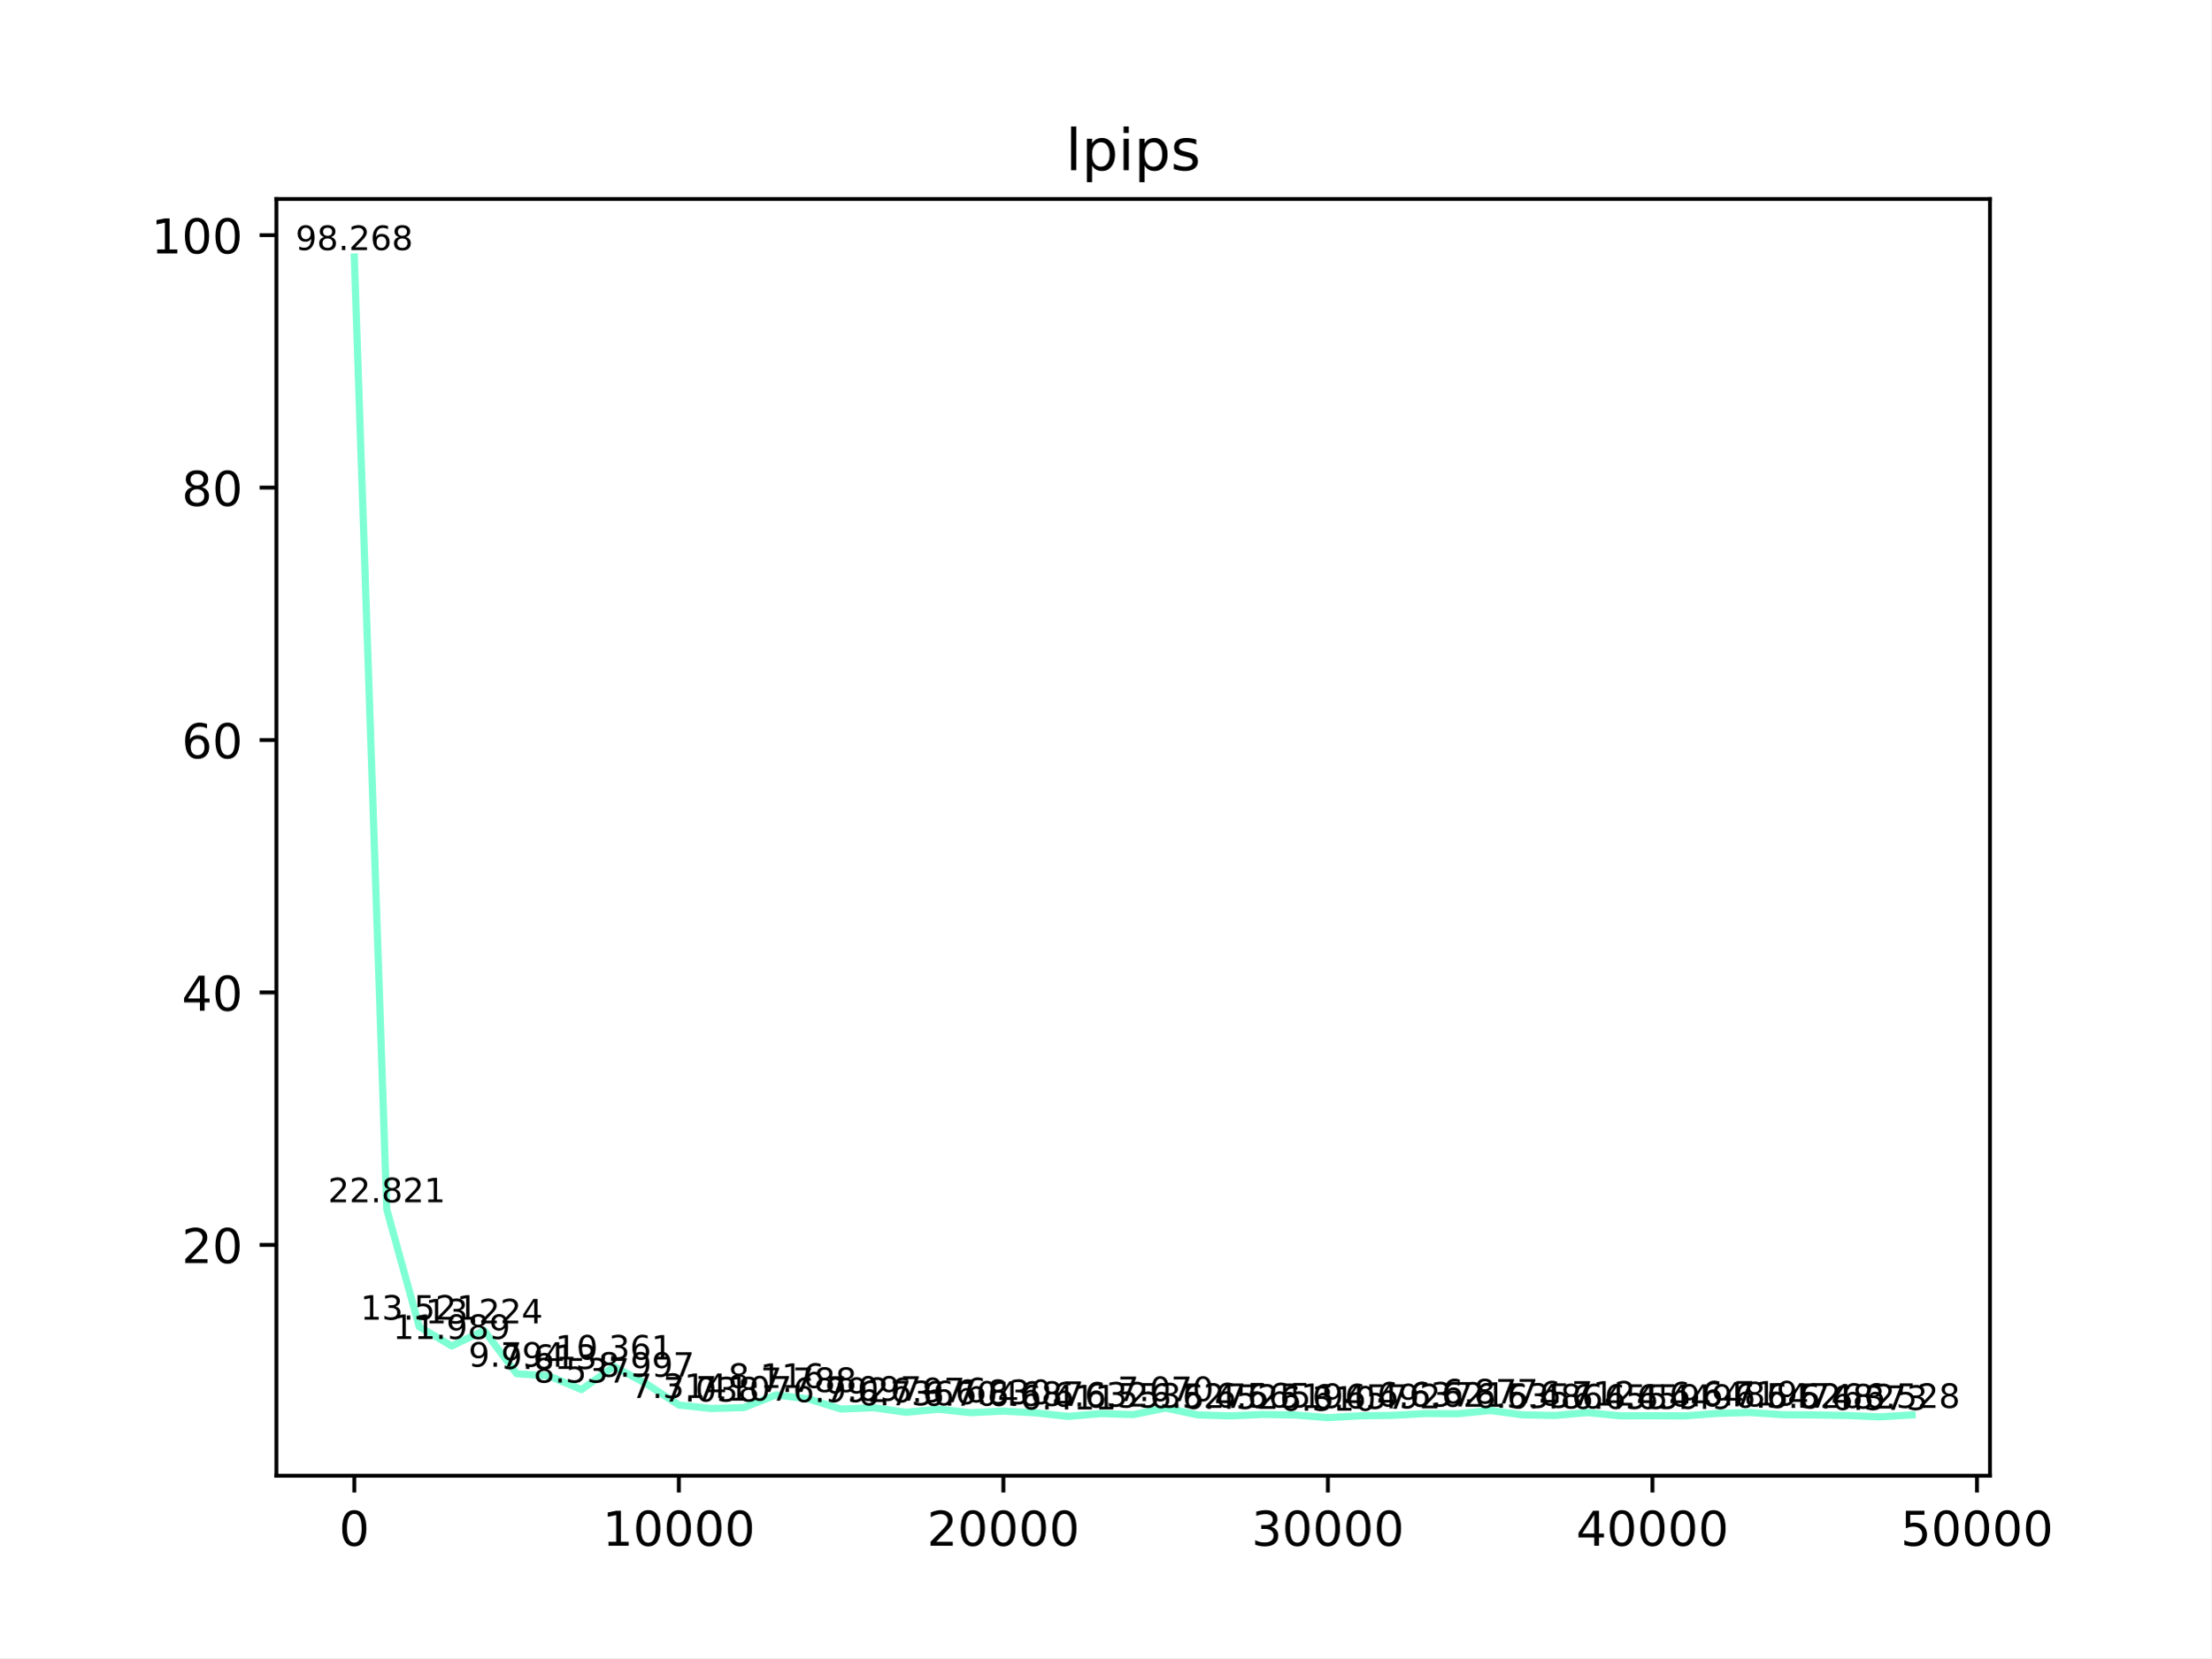
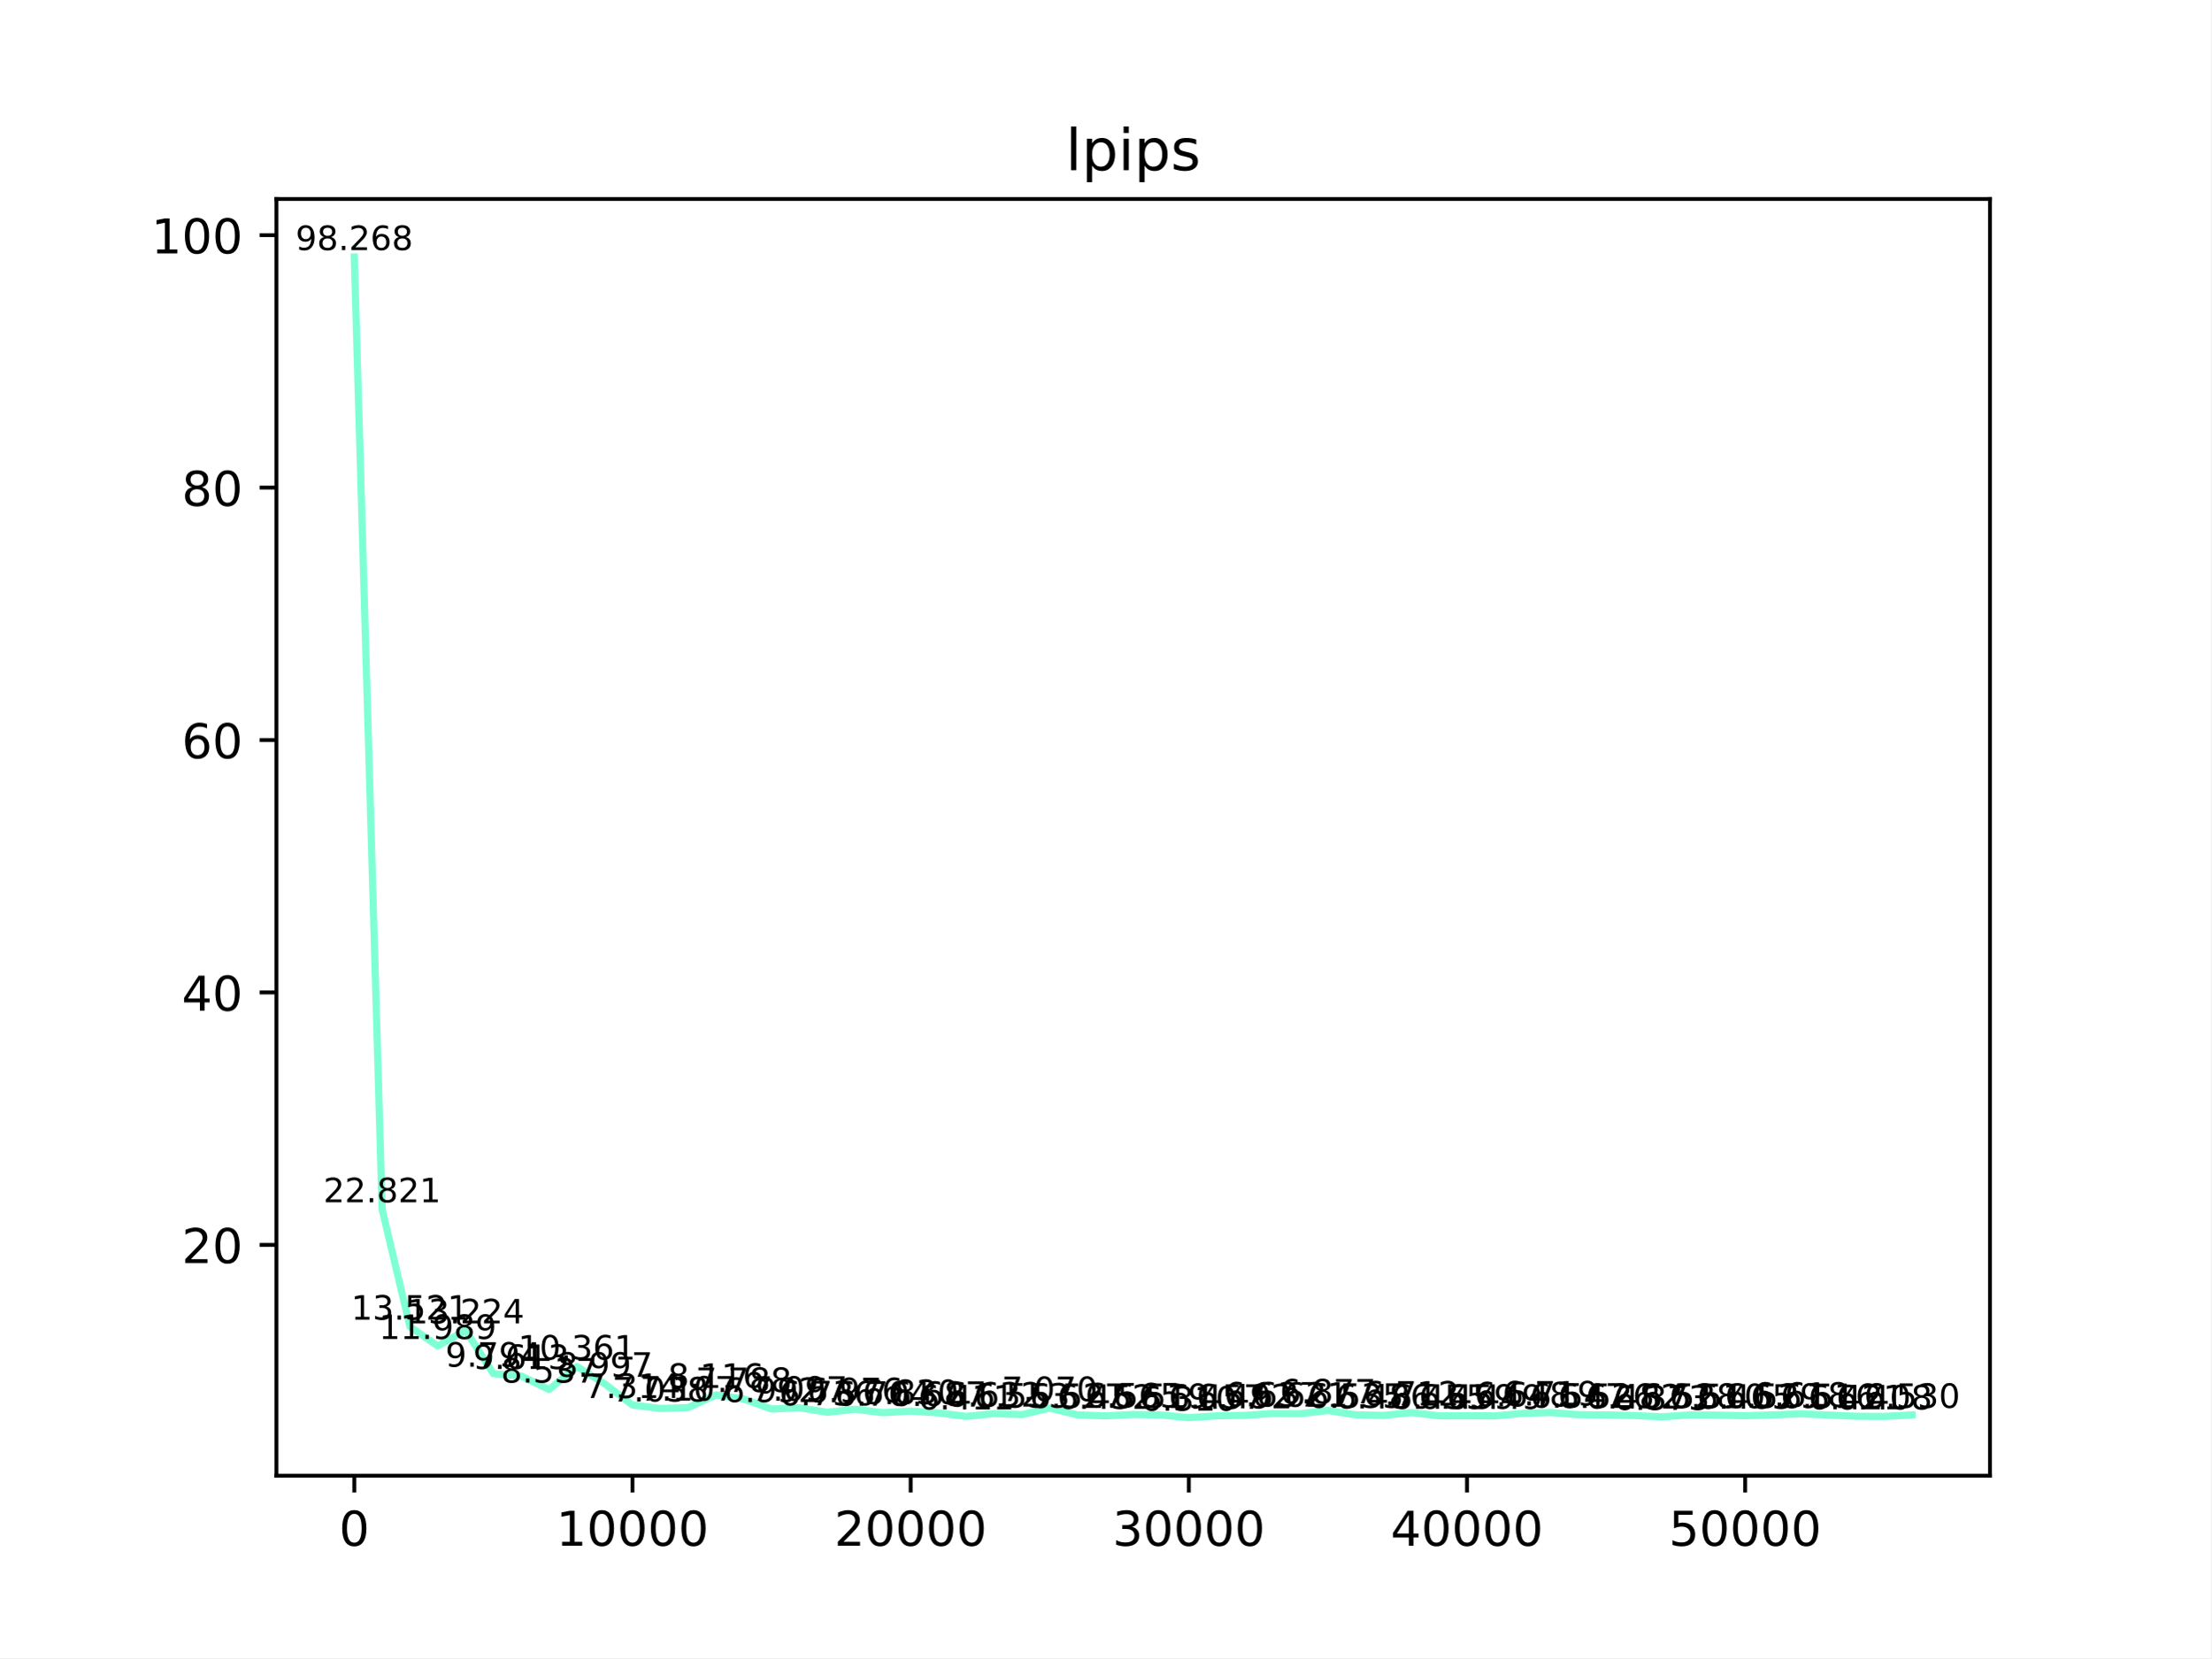
<svg xmlns="http://www.w3.org/2000/svg" xmlns:xlink="http://www.w3.org/1999/xlink" width="460.8pt" height="345.6pt" viewBox="0 0 460.8 345.6" version="1.1">
  <defs>
    <style type="text/css">*{stroke-linejoin: round; stroke-linecap: butt}</style>
  </defs>
  <g id="figure_1">
    <g id="patch_1">
      <path d="M 0 345.6  L 460.8 345.6  L 460.8 0  L 0 0  z " style="fill: #ffffff" />
    </g>
    <g id="axes_1">
      <g id="patch_2">
        <path d="M 57.6 307.584  L 414.72 307.584  L 414.72 41.472  L 57.6 41.472  z " style="fill: #ffffff" />
      </g>
      <g id="matplotlib.axis_1">
        <g id="xtick_1">
          <g id="line2d_1">
            <defs>
-               <path id="m96ca1eeae6" d="M 0 0  L 0 3.5  " style="stroke: #000000; stroke-width: 0.8" />
+               <path id="m2aab8fbcd6" d="M 0 0  L 0 3.5  " style="stroke: #000000; stroke-width: 0.8" />
            </defs>
            <g>
-               <use xlink:href="#m96ca1eeae6" x="73.833" y="307.584" style="stroke: #000000; stroke-width: 0.8" />
+               <use xlink:href="#m2aab8fbcd6" x="73.833" y="307.584" style="stroke: #000000; stroke-width: 0.8" />
            </g>
          </g>
          <g id="text_1">
            <g transform="translate(70.65148 322.1824)scale(0.1 -0.1)">
              <defs>
                <path id="DejaVuSans-30" d="M 2034 4250  Q 1547 4250 1301 3770  Q 1056 3291 1056 2328  Q 1056 1369 1301 889  Q 1547 409 2034 409  Q 2525 409 2770 889  Q 3016 1369 3016 2328  Q 3016 3291 2770 3770  Q 2525 4250 2034 4250  z M 2034 4750  Q 2819 4750 3233 4129  Q 3647 3509 3647 2328  Q 3647 1150 3233 529  Q 2819 -91 2034 -91  Q 1250 -91 836 529  Q 422 1150 422 2328  Q 422 3509 836 4129  Q 1250 4750 2034 4750  z " transform="scale(0.015625)" />
              </defs>
              <use xlink:href="#DejaVuSans-30" />
            </g>
          </g>
        </g>
        <g id="xtick_2">
          <g id="line2d_2">
            <g>
-               <use xlink:href="#m96ca1eeae6" x="141.469" y="307.584" style="stroke: #000000; stroke-width: 0.8" />
+               <use xlink:href="#m2aab8fbcd6" x="131.807" y="307.584" style="stroke: #000000; stroke-width: 0.8" />
            </g>
          </g>
          <g id="text_2">
-             <g transform="translate(125.5628 322.1824)scale(0.1 -0.1)">
+             <g transform="translate(115.9005 322.1824)scale(0.1 -0.1)">
              <defs>
                <path id="DejaVuSans-31" d="M 794 531  L 1825 531  L 1825 4091  L 703 3866  L 703 4441  L 1819 4666  L 2450 4666  L 2450 531  L 3481 531  L 3481 0  L 794 0  L 794 531  z " transform="scale(0.015625)" />
              </defs>
              <use xlink:href="#DejaVuSans-31" />
              <use xlink:href="#DejaVuSans-30" x="63.623" />
              <use xlink:href="#DejaVuSans-30" x="127.246" />
              <use xlink:href="#DejaVuSans-30" x="190.869" />
              <use xlink:href="#DejaVuSans-30" x="254.492" />
            </g>
          </g>
        </g>
        <g id="xtick_3">
          <g id="line2d_3">
            <g>
-               <use xlink:href="#m96ca1eeae6" x="209.105" y="307.584" style="stroke: #000000; stroke-width: 0.8" />
+               <use xlink:href="#m2aab8fbcd6" x="189.781" y="307.584" style="stroke: #000000; stroke-width: 0.8" />
            </g>
          </g>
          <g id="text_3">
-             <g transform="translate(193.1992 322.1824)scale(0.1 -0.1)">
+             <g transform="translate(173.8745 322.1824)scale(0.1 -0.1)">
              <defs>
                <path id="DejaVuSans-32" d="M 1228 531  L 3431 531  L 3431 0  L 469 0  L 469 531  Q 828 903 1448 1529  Q 2069 2156 2228 2338  Q 2531 2678 2651 2914  Q 2772 3150 2772 3378  Q 2772 3750 2511 3984  Q 2250 4219 1831 4219  Q 1534 4219 1204 4116  Q 875 4013 500 3803  L 500 4441  Q 881 4594 1212 4672  Q 1544 4750 1819 4750  Q 2544 4750 2975 4387  Q 3406 4025 3406 3419  Q 3406 3131 3298 2873  Q 3191 2616 2906 2266  Q 2828 2175 2409 1742  Q 1991 1309 1228 531  z " transform="scale(0.015625)" />
              </defs>
              <use xlink:href="#DejaVuSans-32" />
              <use xlink:href="#DejaVuSans-30" x="63.623" />
              <use xlink:href="#DejaVuSans-30" x="127.246" />
              <use xlink:href="#DejaVuSans-30" x="190.869" />
              <use xlink:href="#DejaVuSans-30" x="254.492" />
            </g>
          </g>
        </g>
        <g id="xtick_4">
          <g id="line2d_4">
            <g>
-               <use xlink:href="#m96ca1eeae6" x="276.742" y="307.584" style="stroke: #000000; stroke-width: 0.8" />
+               <use xlink:href="#m2aab8fbcd6" x="247.755" y="307.584" style="stroke: #000000; stroke-width: 0.8" />
            </g>
          </g>
          <g id="text_4">
-             <g transform="translate(260.8356 322.1824)scale(0.1 -0.1)">
+             <g transform="translate(231.8486 322.1824)scale(0.1 -0.1)">
              <defs>
                <path id="DejaVuSans-33" d="M 2597 2516  Q 3050 2419 3304 2112  Q 3559 1806 3559 1356  Q 3559 666 3084 287  Q 2609 -91 1734 -91  Q 1441 -91 1130 -33  Q 819 25 488 141  L 488 750  Q 750 597 1062 519  Q 1375 441 1716 441  Q 2309 441 2620 675  Q 2931 909 2931 1356  Q 2931 1769 2642 2001  Q 2353 2234 1838 2234  L 1294 2234  L 1294 2753  L 1863 2753  Q 2328 2753 2575 2939  Q 2822 3125 2822 3475  Q 2822 3834 2567 4026  Q 2313 4219 1838 4219  Q 1578 4219 1281 4162  Q 984 4106 628 3988  L 628 4550  Q 988 4650 1302 4700  Q 1616 4750 1894 4750  Q 2613 4750 3031 4423  Q 3450 4097 3450 3541  Q 3450 3153 3228 2886  Q 3006 2619 2597 2516  z " transform="scale(0.015625)" />
              </defs>
              <use xlink:href="#DejaVuSans-33" />
              <use xlink:href="#DejaVuSans-30" x="63.623" />
              <use xlink:href="#DejaVuSans-30" x="127.246" />
              <use xlink:href="#DejaVuSans-30" x="190.869" />
              <use xlink:href="#DejaVuSans-30" x="254.492" />
            </g>
          </g>
        </g>
        <g id="xtick_5">
          <g id="line2d_5">
            <g>
-               <use xlink:href="#m96ca1eeae6" x="344.378" y="307.584" style="stroke: #000000; stroke-width: 0.8" />
+               <use xlink:href="#m2aab8fbcd6" x="305.729" y="307.584" style="stroke: #000000; stroke-width: 0.8" />
            </g>
          </g>
          <g id="text_5">
-             <g transform="translate(328.4719 322.1824)scale(0.1 -0.1)">
+             <g transform="translate(289.8226 322.1824)scale(0.1 -0.1)">
              <defs>
                <path id="DejaVuSans-34" d="M 2419 4116  L 825 1625  L 2419 1625  L 2419 4116  z M 2253 4666  L 3047 4666  L 3047 1625  L 3713 1625  L 3713 1100  L 3047 1100  L 3047 0  L 2419 0  L 2419 1100  L 313 1100  L 313 1709  L 2253 4666  z " transform="scale(0.015625)" />
              </defs>
              <use xlink:href="#DejaVuSans-34" />
              <use xlink:href="#DejaVuSans-30" x="63.623" />
              <use xlink:href="#DejaVuSans-30" x="127.246" />
              <use xlink:href="#DejaVuSans-30" x="190.869" />
              <use xlink:href="#DejaVuSans-30" x="254.492" />
            </g>
          </g>
        </g>
        <g id="xtick_6">
          <g id="line2d_6">
            <g>
-               <use xlink:href="#m96ca1eeae6" x="412.015" y="307.584" style="stroke: #000000; stroke-width: 0.8" />
+               <use xlink:href="#m2aab8fbcd6" x="363.703" y="307.584" style="stroke: #000000; stroke-width: 0.8" />
            </g>
          </g>
          <g id="text_6">
-             <g transform="translate(396.1083 322.1824)scale(0.1 -0.1)">
+             <g transform="translate(347.7966 322.1824)scale(0.1 -0.1)">
              <defs>
                <path id="DejaVuSans-35" d="M 691 4666  L 3169 4666  L 3169 4134  L 1269 4134  L 1269 2991  Q 1406 3038 1543 3061  Q 1681 3084 1819 3084  Q 2600 3084 3056 2656  Q 3513 2228 3513 1497  Q 3513 744 3044 326  Q 2575 -91 1722 -91  Q 1428 -91 1123 -41  Q 819 9 494 109  L 494 744  Q 775 591 1075 516  Q 1375 441 1709 441  Q 2250 441 2565 725  Q 2881 1009 2881 1497  Q 2881 1984 2565 2268  Q 2250 2553 1709 2553  Q 1456 2553 1204 2497  Q 953 2441 691 2322  L 691 4666  z " transform="scale(0.015625)" />
              </defs>
              <use xlink:href="#DejaVuSans-35" />
              <use xlink:href="#DejaVuSans-30" x="63.623" />
              <use xlink:href="#DejaVuSans-30" x="127.246" />
              <use xlink:href="#DejaVuSans-30" x="190.869" />
              <use xlink:href="#DejaVuSans-30" x="254.492" />
            </g>
          </g>
        </g>
      </g>
      <g id="matplotlib.axis_2">
        <g id="ytick_1">
          <g id="line2d_7">
            <defs>
-               <path id="m851228eb0c" d="M 0 0  L -3.5 0  " style="stroke: #000000; stroke-width: 0.8" />
+               <path id="mc68f5cae5c" d="M 0 0  L -3.5 0  " style="stroke: #000000; stroke-width: 0.8" />
            </defs>
            <g>
-               <use xlink:href="#m851228eb0c" x="57.6" y="259.473" style="stroke: #000000; stroke-width: 0.8" />
+               <use xlink:href="#mc68f5cae5c" x="57.6" y="259.473" style="stroke: #000000; stroke-width: 0.8" />
            </g>
          </g>
          <g id="text_7">
            <g transform="translate(37.875 263.272)scale(0.1 -0.1)">
              <use xlink:href="#DejaVuSans-32" />
              <use xlink:href="#DejaVuSans-30" x="63.623" />
            </g>
          </g>
        </g>
        <g id="ytick_2">
          <g id="line2d_8">
            <g>
-               <use xlink:href="#m851228eb0c" x="57.6" y="206.857" style="stroke: #000000; stroke-width: 0.8" />
+               <use xlink:href="#mc68f5cae5c" x="57.6" y="206.857" style="stroke: #000000; stroke-width: 0.8" />
            </g>
          </g>
          <g id="text_8">
            <g transform="translate(37.875 210.6567)scale(0.1 -0.1)">
              <use xlink:href="#DejaVuSans-34" />
              <use xlink:href="#DejaVuSans-30" x="63.623" />
            </g>
          </g>
        </g>
        <g id="ytick_3">
          <g id="line2d_9">
            <g>
-               <use xlink:href="#m851228eb0c" x="57.6" y="154.242" style="stroke: #000000; stroke-width: 0.8" />
+               <use xlink:href="#mc68f5cae5c" x="57.6" y="154.242" style="stroke: #000000; stroke-width: 0.8" />
            </g>
          </g>
          <g id="text_9">
            <g transform="translate(37.875 158.0414)scale(0.1 -0.1)">
              <defs>
                <path id="DejaVuSans-36" d="M 2113 2584  Q 1688 2584 1439 2293  Q 1191 2003 1191 1497  Q 1191 994 1439 701  Q 1688 409 2113 409  Q 2538 409 2786 701  Q 3034 994 3034 1497  Q 3034 2003 2786 2293  Q 2538 2584 2113 2584  z M 3366 4563  L 3366 3988  Q 3128 4100 2886 4159  Q 2644 4219 2406 4219  Q 1781 4219 1451 3797  Q 1122 3375 1075 2522  Q 1259 2794 1537 2939  Q 1816 3084 2150 3084  Q 2853 3084 3261 2657  Q 3669 2231 3669 1497  Q 3669 778 3244 343  Q 2819 -91 2113 -91  Q 1303 -91 875 529  Q 447 1150 447 2328  Q 447 3434 972 4092  Q 1497 4750 2381 4750  Q 2619 4750 2861 4703  Q 3103 4656 3366 4563  z " transform="scale(0.015625)" />
              </defs>
              <use xlink:href="#DejaVuSans-36" />
              <use xlink:href="#DejaVuSans-30" x="63.623" />
            </g>
          </g>
        </g>
        <g id="ytick_4">
          <g id="line2d_10">
            <g>
-               <use xlink:href="#m851228eb0c" x="57.6" y="101.627" style="stroke: #000000; stroke-width: 0.8" />
+               <use xlink:href="#mc68f5cae5c" x="57.6" y="101.627" style="stroke: #000000; stroke-width: 0.8" />
            </g>
          </g>
          <g id="text_10">
            <g transform="translate(37.875 105.4261)scale(0.1 -0.1)">
              <defs>
                <path id="DejaVuSans-38" d="M 2034 2216  Q 1584 2216 1326 1975  Q 1069 1734 1069 1313  Q 1069 891 1326 650  Q 1584 409 2034 409  Q 2484 409 2743 651  Q 3003 894 3003 1313  Q 3003 1734 2745 1975  Q 2488 2216 2034 2216  z M 1403 2484  Q 997 2584 770 2862  Q 544 3141 544 3541  Q 544 4100 942 4425  Q 1341 4750 2034 4750  Q 2731 4750 3128 4425  Q 3525 4100 3525 3541  Q 3525 3141 3298 2862  Q 3072 2584 2669 2484  Q 3125 2378 3379 2068  Q 3634 1759 3634 1313  Q 3634 634 3220 271  Q 2806 -91 2034 -91  Q 1263 -91 848 271  Q 434 634 434 1313  Q 434 1759 690 2068  Q 947 2378 1403 2484  z M 1172 3481  Q 1172 3119 1398 2916  Q 1625 2713 2034 2713  Q 2441 2713 2670 2916  Q 2900 3119 2900 3481  Q 2900 3844 2670 4047  Q 2441 4250 2034 4250  Q 1625 4250 1398 4047  Q 1172 3844 1172 3481  z " transform="scale(0.015625)" />
              </defs>
              <use xlink:href="#DejaVuSans-38" />
              <use xlink:href="#DejaVuSans-30" x="63.623" />
            </g>
          </g>
        </g>
        <g id="ytick_5">
          <g id="line2d_11">
            <g>
-               <use xlink:href="#m851228eb0c" x="57.6" y="49.012" style="stroke: #000000; stroke-width: 0.8" />
+               <use xlink:href="#mc68f5cae5c" x="57.6" y="49.012" style="stroke: #000000; stroke-width: 0.8" />
            </g>
          </g>
          <g id="text_11">
            <g transform="translate(31.5125 52.81073)scale(0.1 -0.1)">
              <use xlink:href="#DejaVuSans-31" />
              <use xlink:href="#DejaVuSans-30" x="63.623" />
              <use xlink:href="#DejaVuSans-30" x="127.246" />
            </g>
          </g>
        </g>
      </g>
      <g id="line2d_12">
-         <path d="M 73.833 53.568  L 80.596 252.051  L 87.36 276.518  L 94.124 280.548  L 100.887 277.299  L 107.651 286.322  L 114.415 286.799  L 121.178 289.629  L 127.942 284.831  L 134.705 288.419  L 141.469 292.847  L 148.233 293.573  L 154.996 293.391  L 161.76 290.737  L 168.524 291.6  L 175.287 293.694  L 182.051 293.418  L 188.815 294.367  L 195.578 293.736  L 202.342 294.451  L 209.105 294.12  L 215.869 294.496  L 222.633 295.222  L 229.396 294.641  L 236.16 294.849  L 242.924 293.489  L 249.687 294.917  L 256.451 295.114  L 263.215 294.817  L 269.978 294.938  L 276.742 295.488  L 283.505 295.101  L 290.269 295.009  L 297.033 294.628  L 303.796 294.67  L 310.56 293.996  L 317.324 294.896  L 324.087 295.025  L 330.851 294.43  L 337.615 295.107  L 344.378 295.096  L 351.142 295.122  L 357.905 294.599  L 364.669 294.412  L 371.433 294.865  L 378.196 294.92  L 384.96 295.036  L 391.724 295.322  L 398.487 294.914  " clip-path="url(#p2339faca3d)" style="fill: none; stroke: #7fffd4; stroke-width: 1.5; stroke-linecap: square" />
+         <path d="M 73.833 53.568  L 79.63 252.051  L 85.428 276.518  L 91.225 280.548  L 97.022 277.299  L 102.82 286.322  L 108.617 286.799  L 114.415 289.629  L 120.212 284.831  L 126.009 288.419  L 131.807 292.847  L 137.604 293.573  L 143.402 293.391  L 149.199 290.737  L 154.996 291.6  L 160.794 293.694  L 166.591 293.418  L 172.389 294.367  L 178.186 293.736  L 183.983 294.451  L 189.781 294.12  L 195.578 294.496  L 201.376 295.222  L 207.173 294.641  L 212.97 294.849  L 218.768 293.489  L 224.565 294.917  L 230.363 295.114  L 236.16 294.817  L 241.957 294.938  L 247.755 295.488  L 253.552 295.101  L 259.35 295.009  L 265.147 294.628  L 270.944 294.67  L 276.742 293.996  L 282.539 294.896  L 288.337 295.025  L 294.134 294.43  L 299.931 295.107  L 305.729 295.096  L 311.526 295.122  L 317.324 294.599  L 323.121 294.412  L 328.918 294.865  L 334.716 294.92  L 340.513 295.036  L 346.311 295.322  L 352.108 294.914  L 357.905 294.962  L 363.703 295.08  L 369.5 294.912  L 375.298 294.678  L 381.095 294.946  L 386.892 295.196  L 392.69 295.23  L 398.487 294.909  " clip-path="url(#p04e21acb0e)" style="fill: none; stroke: #7fffd4; stroke-width: 1.5; stroke-linecap: square" />
      </g>
      <g id="patch_3">
        <path d="M 57.6 307.584  L 57.6 41.472  " style="fill: none; stroke: #000000; stroke-width: 0.8; stroke-linejoin: miter; stroke-linecap: square" />
      </g>
      <g id="patch_4">
        <path d="M 414.72 307.584  L 414.72 41.472  " style="fill: none; stroke: #000000; stroke-width: 0.8; stroke-linejoin: miter; stroke-linecap: square" />
      </g>
      <g id="patch_5">
        <path d="M 57.6 307.584  L 414.72 307.584  " style="fill: none; stroke: #000000; stroke-width: 0.8; stroke-linejoin: miter; stroke-linecap: square" />
      </g>
      <g id="patch_6">
        <path d="M 57.6 41.472  L 414.72 41.472  " style="fill: none; stroke: #000000; stroke-width: 0.8; stroke-linejoin: miter; stroke-linecap: square" />
      </g>
      <g id="text_12">
        <g transform="translate(61.58601 52.11222)scale(0.07 -0.07)">
          <defs>
            <path id="DejaVuSans-39" d="M 703 97  L 703 672  Q 941 559 1184 500  Q 1428 441 1663 441  Q 2288 441 2617 861  Q 2947 1281 2994 2138  Q 2813 1869 2534 1725  Q 2256 1581 1919 1581  Q 1219 1581 811 2004  Q 403 2428 403 3163  Q 403 3881 828 4315  Q 1253 4750 1959 4750  Q 2769 4750 3195 4129  Q 3622 3509 3622 2328  Q 3622 1225 3098 567  Q 2575 -91 1691 -91  Q 1453 -91 1209 -44  Q 966 3 703 97  z M 1959 2075  Q 2384 2075 2632 2365  Q 2881 2656 2881 3163  Q 2881 3666 2632 3958  Q 2384 4250 1959 4250  Q 1534 4250 1286 3958  Q 1038 3666 1038 3163  Q 1038 2656 1286 2365  Q 1534 2075 1959 2075  z " transform="scale(0.015625)" />
            <path id="DejaVuSans-2e" d="M 684 794  L 1344 794  L 1344 0  L 684 0  L 684 794  z " transform="scale(0.015625)" />
          </defs>
          <use xlink:href="#DejaVuSans-39" />
          <use xlink:href="#DejaVuSans-38" x="63.623" />
          <use xlink:href="#DejaVuSans-2e" x="127.246" />
          <use xlink:href="#DejaVuSans-32" x="159.033" />
          <use xlink:href="#DejaVuSans-36" x="222.656" />
          <use xlink:href="#DejaVuSans-38" x="286.279" />
        </g>
      </g>
      <g id="text_13">
-         <g transform="translate(68.34964 250.5956)scale(0.07 -0.07)">
+         <g transform="translate(67.38341 250.5956)scale(0.07 -0.07)">
          <use xlink:href="#DejaVuSans-32" />
          <use xlink:href="#DejaVuSans-32" x="63.623" />
          <use xlink:href="#DejaVuSans-2e" x="127.246" />
          <use xlink:href="#DejaVuSans-38" x="159.033" />
          <use xlink:href="#DejaVuSans-32" x="222.656" />
          <use xlink:href="#DejaVuSans-31" x="286.279" />
        </g>
      </g>
      <g id="text_14">
-         <g transform="translate(75.11328 275.0618)scale(0.07 -0.07)">
+         <g transform="translate(73.18081 275.0618)scale(0.07 -0.07)">
          <use xlink:href="#DejaVuSans-31" />
          <use xlink:href="#DejaVuSans-33" x="63.623" />
          <use xlink:href="#DejaVuSans-2e" x="127.246" />
          <use xlink:href="#DejaVuSans-35" x="159.033" />
          <use xlink:href="#DejaVuSans-32" x="222.656" />
          <use xlink:href="#DejaVuSans-31" x="286.279" />
        </g>
      </g>
      <g id="text_15">
-         <g transform="translate(81.87692 279.0921)scale(0.07 -0.07)">
+         <g transform="translate(78.97822 279.0921)scale(0.07 -0.07)">
          <use xlink:href="#DejaVuSans-31" />
          <use xlink:href="#DejaVuSans-31" x="63.623" />
          <use xlink:href="#DejaVuSans-2e" x="127.246" />
          <use xlink:href="#DejaVuSans-39" x="159.033" />
          <use xlink:href="#DejaVuSans-38" x="222.656" />
          <use xlink:href="#DejaVuSans-39" x="286.279" />
        </g>
      </g>
      <g id="text_16">
-         <g transform="translate(88.64055 275.8431)scale(0.07 -0.07)">
+         <g transform="translate(84.77562 275.8431)scale(0.07 -0.07)">
          <use xlink:href="#DejaVuSans-31" />
          <use xlink:href="#DejaVuSans-33" x="63.623" />
          <use xlink:href="#DejaVuSans-2e" x="127.246" />
          <use xlink:href="#DejaVuSans-32" x="159.033" />
          <use xlink:href="#DejaVuSans-32" x="222.656" />
          <use xlink:href="#DejaVuSans-34" x="286.279" />
        </g>
      </g>
      <g id="text_17">
-         <g transform="translate(97.63107 284.8666)scale(0.07 -0.07)">
+         <g transform="translate(92.7999 284.8666)scale(0.07 -0.07)">
          <defs>
            <path id="DejaVuSans-37" d="M 525 4666  L 3525 4666  L 3525 4397  L 1831 0  L 1172 0  L 2766 4134  L 525 4134  L 525 4666  z " transform="scale(0.015625)" />
          </defs>
          <use xlink:href="#DejaVuSans-39" />
          <use xlink:href="#DejaVuSans-2e" x="63.623" />
          <use xlink:href="#DejaVuSans-37" x="95.41" />
          <use xlink:href="#DejaVuSans-39" x="159.033" />
          <use xlink:href="#DejaVuSans-34" x="222.656" />
        </g>
      </g>
      <g id="text_18">
-         <g transform="translate(104.3947 285.3428)scale(0.07 -0.07)">
+         <g transform="translate(98.5973 285.3428)scale(0.07 -0.07)">
          <use xlink:href="#DejaVuSans-39" />
          <use xlink:href="#DejaVuSans-2e" x="63.623" />
          <use xlink:href="#DejaVuSans-36" x="95.41" />
          <use xlink:href="#DejaVuSans-31" x="159.033" />
          <use xlink:href="#DejaVuSans-33" x="222.656" />
        </g>
      </g>
      <g id="text_19">
-         <g transform="translate(111.1583 288.1735)scale(0.07 -0.07)">
+         <g transform="translate(104.3947 288.1735)scale(0.07 -0.07)">
          <use xlink:href="#DejaVuSans-38" />
          <use xlink:href="#DejaVuSans-2e" x="63.623" />
          <use xlink:href="#DejaVuSans-35" x="95.41" />
          <use xlink:href="#DejaVuSans-33" x="159.033" />
          <use xlink:href="#DejaVuSans-37" x="222.656" />
        </g>
      </g>
      <g id="text_20">
-         <g transform="translate(115.6951 283.375)scale(0.07 -0.07)">
+         <g transform="translate(107.9652 283.375)scale(0.07 -0.07)">
          <use xlink:href="#DejaVuSans-31" />
          <use xlink:href="#DejaVuSans-30" x="63.623" />
          <use xlink:href="#DejaVuSans-2e" x="127.246" />
          <use xlink:href="#DejaVuSans-33" x="159.033" />
          <use xlink:href="#DejaVuSans-36" x="222.656" />
          <use xlink:href="#DejaVuSans-31" x="286.279" />
        </g>
      </g>
      <g id="text_21">
-         <g transform="translate(124.6856 286.9633)scale(0.07 -0.07)">
+         <g transform="translate(115.9895 286.9633)scale(0.07 -0.07)">
          <use xlink:href="#DejaVuSans-38" />
          <use xlink:href="#DejaVuSans-2e" x="63.623" />
          <use xlink:href="#DejaVuSans-39" x="95.41" />
          <use xlink:href="#DejaVuSans-39" x="159.033" />
          <use xlink:href="#DejaVuSans-37" x="222.656" />
        </g>
      </g>
      <g id="text_22">
-         <g transform="translate(131.4492 291.3909)scale(0.07 -0.07)">
+         <g transform="translate(121.7869 291.3909)scale(0.07 -0.07)">
          <use xlink:href="#DejaVuSans-37" />
          <use xlink:href="#DejaVuSans-2e" x="63.623" />
          <use xlink:href="#DejaVuSans-33" x="95.41" />
          <use xlink:href="#DejaVuSans-31" x="159.033" />
          <use xlink:href="#DejaVuSans-34" x="222.656" />
        </g>
      </g>
      <g id="text_23">
-         <g transform="translate(138.2129 292.117)scale(0.07 -0.07)">
+         <g transform="translate(127.5843 292.117)scale(0.07 -0.07)">
          <use xlink:href="#DejaVuSans-37" />
          <use xlink:href="#DejaVuSans-2e" x="63.623" />
          <use xlink:href="#DejaVuSans-30" x="95.41" />
          <use xlink:href="#DejaVuSans-33" x="159.033" />
          <use xlink:href="#DejaVuSans-38" x="222.656" />
        </g>
      </g>
      <g id="text_24">
-         <g transform="translate(144.9765 291.9355)scale(0.07 -0.07)">
+         <g transform="translate(133.3817 291.9355)scale(0.07 -0.07)">
          <use xlink:href="#DejaVuSans-37" />
          <use xlink:href="#DejaVuSans-2e" x="63.623" />
          <use xlink:href="#DejaVuSans-31" x="95.41" />
          <use xlink:href="#DejaVuSans-30" x="159.033" />
          <use xlink:href="#DejaVuSans-37" x="222.656" />
        </g>
      </g>
      <g id="text_25">
-         <g transform="translate(151.7402 289.2811)scale(0.07 -0.07)">
+         <g transform="translate(139.1791 289.2811)scale(0.07 -0.07)">
          <use xlink:href="#DejaVuSans-38" />
          <use xlink:href="#DejaVuSans-2e" x="63.623" />
          <use xlink:href="#DejaVuSans-31" x="95.41" />
          <use xlink:href="#DejaVuSans-31" x="159.033" />
          <use xlink:href="#DejaVuSans-36" x="222.656" />
        </g>
      </g>
      <g id="text_26">
-         <g transform="translate(158.5038 290.1439)scale(0.07 -0.07)">
+         <g transform="translate(144.9765 290.1439)scale(0.07 -0.07)">
          <use xlink:href="#DejaVuSans-37" />
          <use xlink:href="#DejaVuSans-2e" x="63.623" />
          <use xlink:href="#DejaVuSans-37" x="95.41" />
          <use xlink:href="#DejaVuSans-38" x="159.033" />
          <use xlink:href="#DejaVuSans-38" x="222.656" />
        </g>
      </g>
      <g id="text_27">
-         <g transform="translate(165.2674 292.238)scale(0.07 -0.07)">
+         <g transform="translate(150.7739 292.238)scale(0.07 -0.07)">
          <use xlink:href="#DejaVuSans-36" />
          <use xlink:href="#DejaVuSans-2e" x="63.623" />
          <use xlink:href="#DejaVuSans-39" x="95.41" />
          <use xlink:href="#DejaVuSans-39" x="159.033" />
          <use xlink:href="#DejaVuSans-32" x="222.656" />
        </g>
      </g>
      <g id="text_28">
-         <g transform="translate(172.0311 291.9618)scale(0.07 -0.07)">
+         <g transform="translate(156.5713 291.9618)scale(0.07 -0.07)">
          <use xlink:href="#DejaVuSans-37" />
          <use xlink:href="#DejaVuSans-2e" x="63.623" />
          <use xlink:href="#DejaVuSans-30" x="95.41" />
          <use xlink:href="#DejaVuSans-39" x="159.033" />
          <use xlink:href="#DejaVuSans-37" x="222.656" />
        </g>
      </g>
      <g id="text_29">
-         <g transform="translate(178.7947 292.9115)scale(0.07 -0.07)">
+         <g transform="translate(162.3687 292.9115)scale(0.07 -0.07)">
          <use xlink:href="#DejaVuSans-36" />
          <use xlink:href="#DejaVuSans-2e" x="63.623" />
          <use xlink:href="#DejaVuSans-37" x="95.41" />
          <use xlink:href="#DejaVuSans-33" x="159.033" />
          <use xlink:href="#DejaVuSans-36" x="222.656" />
        </g>
      </g>
      <g id="text_30">
-         <g transform="translate(185.5583 292.2801)scale(0.07 -0.07)">
+         <g transform="translate(168.1661 292.2801)scale(0.07 -0.07)">
          <use xlink:href="#DejaVuSans-36" />
          <use xlink:href="#DejaVuSans-2e" x="63.623" />
          <use xlink:href="#DejaVuSans-39" x="95.41" />
          <use xlink:href="#DejaVuSans-37" x="159.033" />
          <use xlink:href="#DejaVuSans-36" x="222.656" />
        </g>
      </g>
      <g id="text_31">
-         <g transform="translate(192.322 292.9957)scale(0.07 -0.07)">
+         <g transform="translate(173.9635 292.9957)scale(0.07 -0.07)">
          <use xlink:href="#DejaVuSans-36" />
          <use xlink:href="#DejaVuSans-2e" x="63.623" />
          <use xlink:href="#DejaVuSans-37" x="95.41" />
          <use xlink:href="#DejaVuSans-30" x="159.033" />
          <use xlink:href="#DejaVuSans-34" x="222.656" />
        </g>
      </g>
      <g id="text_32">
-         <g transform="translate(199.0856 292.6642)scale(0.07 -0.07)">
+         <g transform="translate(179.7609 292.6642)scale(0.07 -0.07)">
          <use xlink:href="#DejaVuSans-36" />
          <use xlink:href="#DejaVuSans-2e" x="63.623" />
          <use xlink:href="#DejaVuSans-38" x="95.41" />
          <use xlink:href="#DejaVuSans-33" x="159.033" />
          <use xlink:href="#DejaVuSans-30" x="222.656" />
        </g>
      </g>
      <g id="text_33">
-         <g transform="translate(205.8492 293.0404)scale(0.07 -0.07)">
+         <g transform="translate(185.5583 293.0404)scale(0.07 -0.07)">
          <use xlink:href="#DejaVuSans-36" />
          <use xlink:href="#DejaVuSans-2e" x="63.623" />
          <use xlink:href="#DejaVuSans-36" x="95.41" />
          <use xlink:href="#DejaVuSans-38" x="159.033" />
          <use xlink:href="#DejaVuSans-37" x="222.656" />
        </g>
      </g>
      <g id="text_34">
-         <g transform="translate(212.6129 293.7665)scale(0.07 -0.07)">
+         <g transform="translate(191.3557 293.7665)scale(0.07 -0.07)">
          <use xlink:href="#DejaVuSans-36" />
          <use xlink:href="#DejaVuSans-2e" x="63.623" />
          <use xlink:href="#DejaVuSans-34" x="95.41" />
          <use xlink:href="#DejaVuSans-31" x="159.033" />
          <use xlink:href="#DejaVuSans-31" x="222.656" />
        </g>
      </g>
      <g id="text_35">
-         <g transform="translate(219.3765 293.1851)scale(0.07 -0.07)">
+         <g transform="translate(197.1531 293.1851)scale(0.07 -0.07)">
          <use xlink:href="#DejaVuSans-36" />
          <use xlink:href="#DejaVuSans-2e" x="63.623" />
          <use xlink:href="#DejaVuSans-36" x="95.41" />
          <use xlink:href="#DejaVuSans-33" x="159.033" />
          <use xlink:href="#DejaVuSans-32" x="222.656" />
        </g>
      </g>
      <g id="text_36">
-         <g transform="translate(226.1402 293.3929)scale(0.07 -0.07)">
+         <g transform="translate(202.9505 293.3929)scale(0.07 -0.07)">
          <use xlink:href="#DejaVuSans-36" />
          <use xlink:href="#DejaVuSans-2e" x="63.623" />
          <use xlink:href="#DejaVuSans-35" x="95.41" />
          <use xlink:href="#DejaVuSans-35" x="159.033" />
          <use xlink:href="#DejaVuSans-33" x="222.656" />
        </g>
      </g>
      <g id="text_37">
-         <g transform="translate(232.9038 292.0328)scale(0.07 -0.07)">
+         <g transform="translate(208.7479 292.0328)scale(0.07 -0.07)">
          <use xlink:href="#DejaVuSans-37" />
          <use xlink:href="#DejaVuSans-2e" x="63.623" />
          <use xlink:href="#DejaVuSans-30" x="95.41" />
          <use xlink:href="#DejaVuSans-37" x="159.033" />
          <use xlink:href="#DejaVuSans-30" x="222.656" />
        </g>
      </g>
      <g id="text_38">
-         <g transform="translate(239.6674 293.4613)scale(0.07 -0.07)">
+         <g transform="translate(214.5454 293.4613)scale(0.07 -0.07)">
          <use xlink:href="#DejaVuSans-36" />
          <use xlink:href="#DejaVuSans-2e" x="63.623" />
          <use xlink:href="#DejaVuSans-35" x="95.41" />
          <use xlink:href="#DejaVuSans-32" x="159.033" />
          <use xlink:href="#DejaVuSans-37" x="222.656" />
        </g>
      </g>
      <g id="text_39">
-         <g transform="translate(246.4311 293.6587)scale(0.07 -0.07)">
+         <g transform="translate(220.3428 293.6587)scale(0.07 -0.07)">
          <use xlink:href="#DejaVuSans-36" />
          <use xlink:href="#DejaVuSans-2e" x="63.623" />
          <use xlink:href="#DejaVuSans-34" x="95.41" />
          <use xlink:href="#DejaVuSans-35" x="159.033" />
          <use xlink:href="#DejaVuSans-32" x="222.656" />
        </g>
      </g>
      <g id="text_40">
-         <g transform="translate(253.1947 293.3614)scale(0.07 -0.07)">
+         <g transform="translate(226.1402 293.3614)scale(0.07 -0.07)">
          <use xlink:href="#DejaVuSans-36" />
          <use xlink:href="#DejaVuSans-2e" x="63.623" />
          <use xlink:href="#DejaVuSans-35" x="95.41" />
          <use xlink:href="#DejaVuSans-36" x="159.033" />
          <use xlink:href="#DejaVuSans-35" x="222.656" />
        </g>
      </g>
      <g id="text_41">
-         <g transform="translate(259.9583 293.4824)scale(0.07 -0.07)">
+         <g transform="translate(231.9376 293.4824)scale(0.07 -0.07)">
          <use xlink:href="#DejaVuSans-36" />
          <use xlink:href="#DejaVuSans-2e" x="63.623" />
          <use xlink:href="#DejaVuSans-35" x="95.41" />
          <use xlink:href="#DejaVuSans-31" x="159.033" />
          <use xlink:href="#DejaVuSans-39" x="222.656" />
        </g>
      </g>
      <g id="text_42">
-         <g transform="translate(266.722 294.0322)scale(0.07 -0.07)">
+         <g transform="translate(237.735 294.0322)scale(0.07 -0.07)">
          <use xlink:href="#DejaVuSans-36" />
          <use xlink:href="#DejaVuSans-2e" x="63.623" />
          <use xlink:href="#DejaVuSans-33" x="95.41" />
          <use xlink:href="#DejaVuSans-31" x="159.033" />
          <use xlink:href="#DejaVuSans-30" x="222.656" />
        </g>
      </g>
      <g id="text_43">
-         <g transform="translate(273.4856 293.6455)scale(0.07 -0.07)">
+         <g transform="translate(243.5324 293.6455)scale(0.07 -0.07)">
          <use xlink:href="#DejaVuSans-36" />
          <use xlink:href="#DejaVuSans-2e" x="63.623" />
          <use xlink:href="#DejaVuSans-34" x="95.41" />
          <use xlink:href="#DejaVuSans-35" x="159.033" />
          <use xlink:href="#DejaVuSans-37" x="222.656" />
        </g>
      </g>
      <g id="text_44">
-         <g transform="translate(280.2492 293.5534)scale(0.07 -0.07)">
+         <g transform="translate(249.3298 293.5534)scale(0.07 -0.07)">
          <use xlink:href="#DejaVuSans-36" />
          <use xlink:href="#DejaVuSans-2e" x="63.623" />
          <use xlink:href="#DejaVuSans-34" x="95.41" />
          <use xlink:href="#DejaVuSans-39" x="159.033" />
          <use xlink:href="#DejaVuSans-32" x="222.656" />
        </g>
      </g>
      <g id="text_45">
-         <g transform="translate(287.0129 293.172)scale(0.07 -0.07)">
+         <g transform="translate(255.1272 293.172)scale(0.07 -0.07)">
          <use xlink:href="#DejaVuSans-36" />
          <use xlink:href="#DejaVuSans-2e" x="63.623" />
          <use xlink:href="#DejaVuSans-36" x="95.41" />
          <use xlink:href="#DejaVuSans-33" x="159.033" />
          <use xlink:href="#DejaVuSans-37" x="222.656" />
        </g>
      </g>
      <g id="text_46">
-         <g transform="translate(293.7765 293.214)scale(0.07 -0.07)">
+         <g transform="translate(260.9246 293.214)scale(0.07 -0.07)">
          <use xlink:href="#DejaVuSans-36" />
          <use xlink:href="#DejaVuSans-2e" x="63.623" />
          <use xlink:href="#DejaVuSans-36" x="95.41" />
          <use xlink:href="#DejaVuSans-32" x="159.033" />
          <use xlink:href="#DejaVuSans-31" x="222.656" />
        </g>
      </g>
      <g id="text_47">
-         <g transform="translate(300.5402 292.5406)scale(0.07 -0.07)">
+         <g transform="translate(266.722 292.5406)scale(0.07 -0.07)">
          <use xlink:href="#DejaVuSans-36" />
          <use xlink:href="#DejaVuSans-2e" x="63.623" />
          <use xlink:href="#DejaVuSans-38" x="95.41" />
          <use xlink:href="#DejaVuSans-37" x="159.033" />
          <use xlink:href="#DejaVuSans-37" x="222.656" />
        </g>
      </g>
      <g id="text_48">
-         <g transform="translate(307.3038 293.4403)scale(0.07 -0.07)">
+         <g transform="translate(272.5194 293.4403)scale(0.07 -0.07)">
          <use xlink:href="#DejaVuSans-36" />
          <use xlink:href="#DejaVuSans-2e" x="63.623" />
          <use xlink:href="#DejaVuSans-35" x="95.41" />
          <use xlink:href="#DejaVuSans-33" x="159.033" />
          <use xlink:href="#DejaVuSans-35" x="222.656" />
        </g>
      </g>
      <g id="text_49">
-         <g transform="translate(314.0674 293.5692)scale(0.07 -0.07)">
+         <g transform="translate(278.3168 293.5692)scale(0.07 -0.07)">
          <use xlink:href="#DejaVuSans-36" />
          <use xlink:href="#DejaVuSans-2e" x="63.623" />
          <use xlink:href="#DejaVuSans-34" x="95.41" />
          <use xlink:href="#DejaVuSans-38" x="159.033" />
          <use xlink:href="#DejaVuSans-36" x="222.656" />
        </g>
      </g>
      <g id="text_50">
-         <g transform="translate(320.8311 292.9747)scale(0.07 -0.07)">
+         <g transform="translate(284.1142 292.9747)scale(0.07 -0.07)">
          <use xlink:href="#DejaVuSans-36" />
          <use xlink:href="#DejaVuSans-2e" x="63.623" />
          <use xlink:href="#DejaVuSans-37" x="95.41" />
          <use xlink:href="#DejaVuSans-31" x="159.033" />
          <use xlink:href="#DejaVuSans-32" x="222.656" />
        </g>
      </g>
      <g id="text_51">
-         <g transform="translate(327.5947 293.6508)scale(0.07 -0.07)">
+         <g transform="translate(289.9116 293.6508)scale(0.07 -0.07)">
          <use xlink:href="#DejaVuSans-36" />
          <use xlink:href="#DejaVuSans-2e" x="63.623" />
          <use xlink:href="#DejaVuSans-34" x="95.41" />
          <use xlink:href="#DejaVuSans-35" x="159.033" />
          <use xlink:href="#DejaVuSans-35" x="222.656" />
        </g>
      </g>
      <g id="text_52">
-         <g transform="translate(334.3583 293.6402)scale(0.07 -0.07)">
+         <g transform="translate(295.709 293.6402)scale(0.07 -0.07)">
          <use xlink:href="#DejaVuSans-36" />
          <use xlink:href="#DejaVuSans-2e" x="63.623" />
          <use xlink:href="#DejaVuSans-34" x="95.41" />
          <use xlink:href="#DejaVuSans-35" x="159.033" />
          <use xlink:href="#DejaVuSans-39" x="222.656" />
        </g>
      </g>
      <g id="text_53">
-         <g transform="translate(341.122 293.6665)scale(0.07 -0.07)">
+         <g transform="translate(301.5064 293.6665)scale(0.07 -0.07)">
          <use xlink:href="#DejaVuSans-36" />
          <use xlink:href="#DejaVuSans-2e" x="63.623" />
          <use xlink:href="#DejaVuSans-34" x="95.41" />
          <use xlink:href="#DejaVuSans-34" x="159.033" />
          <use xlink:href="#DejaVuSans-39" x="222.656" />
        </g>
      </g>
      <g id="text_54">
-         <g transform="translate(347.8856 293.143)scale(0.07 -0.07)">
+         <g transform="translate(307.3038 293.143)scale(0.07 -0.07)">
          <use xlink:href="#DejaVuSans-36" />
          <use xlink:href="#DejaVuSans-2e" x="63.623" />
          <use xlink:href="#DejaVuSans-36" x="95.41" />
          <use xlink:href="#DejaVuSans-34" x="159.033" />
          <use xlink:href="#DejaVuSans-38" x="222.656" />
        </g>
      </g>
      <g id="text_55">
-         <g transform="translate(354.6492 292.9562)scale(0.07 -0.07)">
+         <g transform="translate(313.1012 292.9562)scale(0.07 -0.07)">
          <use xlink:href="#DejaVuSans-36" />
          <use xlink:href="#DejaVuSans-2e" x="63.623" />
          <use xlink:href="#DejaVuSans-37" x="95.41" />
          <use xlink:href="#DejaVuSans-31" x="159.033" />
          <use xlink:href="#DejaVuSans-39" x="222.656" />
        </g>
      </g>
      <g id="text_56">
-         <g transform="translate(361.4129 293.4087)scale(0.07 -0.07)">
+         <g transform="translate(318.8986 293.4087)scale(0.07 -0.07)">
          <use xlink:href="#DejaVuSans-36" />
          <use xlink:href="#DejaVuSans-2e" x="63.623" />
          <use xlink:href="#DejaVuSans-35" x="95.41" />
          <use xlink:href="#DejaVuSans-34" x="159.033" />
          <use xlink:href="#DejaVuSans-37" x="222.656" />
        </g>
      </g>
      <g id="text_57">
-         <g transform="translate(368.1765 293.464)scale(0.07 -0.07)">
+         <g transform="translate(324.696 293.464)scale(0.07 -0.07)">
          <use xlink:href="#DejaVuSans-36" />
          <use xlink:href="#DejaVuSans-2e" x="63.623" />
          <use xlink:href="#DejaVuSans-35" x="95.41" />
          <use xlink:href="#DejaVuSans-32" x="159.033" />
          <use xlink:href="#DejaVuSans-36" x="222.656" />
        </g>
      </g>
      <g id="text_58">
-         <g transform="translate(374.9402 293.5797)scale(0.07 -0.07)">
+         <g transform="translate(330.4934 293.5797)scale(0.07 -0.07)">
          <use xlink:href="#DejaVuSans-36" />
          <use xlink:href="#DejaVuSans-2e" x="63.623" />
          <use xlink:href="#DejaVuSans-34" x="95.41" />
          <use xlink:href="#DejaVuSans-38" x="159.033" />
          <use xlink:href="#DejaVuSans-32" x="222.656" />
        </g>
      </g>
      <g id="text_59">
-         <g transform="translate(381.7038 293.8665)scale(0.07 -0.07)">
+         <g transform="translate(336.2908 293.8665)scale(0.07 -0.07)">
          <use xlink:href="#DejaVuSans-36" />
          <use xlink:href="#DejaVuSans-2e" x="63.623" />
          <use xlink:href="#DejaVuSans-33" x="95.41" />
          <use xlink:href="#DejaVuSans-37" x="159.033" />
          <use xlink:href="#DejaVuSans-33" x="222.656" />
        </g>
      </g>
      <g id="text_60">
-         <g transform="translate(388.4674 293.4587)scale(0.07 -0.07)">
+         <g transform="translate(342.0882 293.4587)scale(0.07 -0.07)">
          <use xlink:href="#DejaVuSans-36" />
          <use xlink:href="#DejaVuSans-2e" x="63.623" />
          <use xlink:href="#DejaVuSans-35" x="95.41" />
          <use xlink:href="#DejaVuSans-32" x="159.033" />
          <use xlink:href="#DejaVuSans-38" x="222.656" />
        </g>
      </g>
      <g id="text_61">
+         <g transform="translate(347.8856 293.5061)scale(0.07 -0.07)">
+           <use xlink:href="#DejaVuSans-36" />
+           <use xlink:href="#DejaVuSans-2e" x="63.623" />
+           <use xlink:href="#DejaVuSans-35" x="95.41" />
+           <use xlink:href="#DejaVuSans-31" x="159.033" />
+           <use xlink:href="#DejaVuSans-30" x="222.656" />
+         </g>
+       </g>
+       <g id="text_62">
+         <g transform="translate(353.683 293.6245)scale(0.07 -0.07)">
+           <use xlink:href="#DejaVuSans-36" />
+           <use xlink:href="#DejaVuSans-2e" x="63.623" />
+           <use xlink:href="#DejaVuSans-34" x="95.41" />
+           <use xlink:href="#DejaVuSans-36" x="159.033" />
+           <use xlink:href="#DejaVuSans-35" x="222.656" />
+         </g>
+       </g>
+       <g id="text_63">
+         <g transform="translate(359.4804 293.4561)scale(0.07 -0.07)">
+           <use xlink:href="#DejaVuSans-36" />
+           <use xlink:href="#DejaVuSans-2e" x="63.623" />
+           <use xlink:href="#DejaVuSans-35" x="95.41" />
+           <use xlink:href="#DejaVuSans-32" x="159.033" />
+           <use xlink:href="#DejaVuSans-39" x="222.656" />
+         </g>
+       </g>
+       <g id="text_64">
+         <g transform="translate(365.2778 293.2219)scale(0.07 -0.07)">
+           <use xlink:href="#DejaVuSans-36" />
+           <use xlink:href="#DejaVuSans-2e" x="63.623" />
+           <use xlink:href="#DejaVuSans-36" x="95.41" />
+           <use xlink:href="#DejaVuSans-31" x="159.033" />
+           <use xlink:href="#DejaVuSans-38" x="222.656" />
+         </g>
+       </g>
+       <g id="text_65">
+         <g transform="translate(371.0752 293.4903)scale(0.07 -0.07)">
+           <use xlink:href="#DejaVuSans-36" />
+           <use xlink:href="#DejaVuSans-2e" x="63.623" />
+           <use xlink:href="#DejaVuSans-35" x="95.41" />
+           <use xlink:href="#DejaVuSans-31" x="159.033" />
+           <use xlink:href="#DejaVuSans-36" x="222.656" />
+         </g>
+       </g>
+       <g id="text_66">
+         <g transform="translate(376.8726 293.7402)scale(0.07 -0.07)">
+           <use xlink:href="#DejaVuSans-36" />
+           <use xlink:href="#DejaVuSans-2e" x="63.623" />
+           <use xlink:href="#DejaVuSans-34" x="95.41" />
+           <use xlink:href="#DejaVuSans-32" x="159.033" />
+           <use xlink:href="#DejaVuSans-31" x="222.656" />
+         </g>
+       </g>
+       <g id="text_67">
+         <g transform="translate(382.67 293.7744)scale(0.07 -0.07)">
+           <use xlink:href="#DejaVuSans-36" />
+           <use xlink:href="#DejaVuSans-2e" x="63.623" />
+           <use xlink:href="#DejaVuSans-34" x="95.41" />
+           <use xlink:href="#DejaVuSans-30" x="159.033" />
+           <use xlink:href="#DejaVuSans-38" x="222.656" />
+         </g>
+       </g>
+       <g id="text_68">
+         <g transform="translate(388.4674 293.4534)scale(0.07 -0.07)">
+           <use xlink:href="#DejaVuSans-36" />
+           <use xlink:href="#DejaVuSans-2e" x="63.623" />
+           <use xlink:href="#DejaVuSans-35" x="95.41" />
+           <use xlink:href="#DejaVuSans-33" x="159.033" />
+           <use xlink:href="#DejaVuSans-30" x="222.656" />
+         </g>
+       </g>
+       <g id="text_69">
        <g transform="translate(222.0825 35.472)scale(0.12 -0.12)">
          <defs>
            <path id="DejaVuSans-6c" d="M 603 4863  L 1178 4863  L 1178 0  L 603 0  L 603 4863  z " transform="scale(0.015625)" />
            <path id="DejaVuSans-70" d="M 1159 525  L 1159 -1331  L 581 -1331  L 581 3500  L 1159 3500  L 1159 2969  Q 1341 3281 1617 3432  Q 1894 3584 2278 3584  Q 2916 3584 3314 3078  Q 3713 2572 3713 1747  Q 3713 922 3314 415  Q 2916 -91 2278 -91  Q 1894 -91 1617 61  Q 1341 213 1159 525  z M 3116 1747  Q 3116 2381 2855 2742  Q 2594 3103 2138 3103  Q 1681 3103 1420 2742  Q 1159 2381 1159 1747  Q 1159 1113 1420 752  Q 1681 391 2138 391  Q 2594 391 2855 752  Q 3116 1113 3116 1747  z " transform="scale(0.015625)" />
            <path id="DejaVuSans-69" d="M 603 3500  L 1178 3500  L 1178 0  L 603 0  L 603 3500  z M 603 4863  L 1178 4863  L 1178 4134  L 603 4134  L 603 4863  z " transform="scale(0.015625)" />
            <path id="DejaVuSans-73" d="M 2834 3397  L 2834 2853  Q 2591 2978 2328 3040  Q 2066 3103 1784 3103  Q 1356 3103 1142 2972  Q 928 2841 928 2578  Q 928 2378 1081 2264  Q 1234 2150 1697 2047  L 1894 2003  Q 2506 1872 2764 1633  Q 3022 1394 3022 966  Q 3022 478 2636 193  Q 2250 -91 1575 -91  Q 1294 -91 989 -36  Q 684 19 347 128  L 347 722  Q 666 556 975 473  Q 1284 391 1588 391  Q 1994 391 2212 530  Q 2431 669 2431 922  Q 2431 1156 2273 1281  Q 2116 1406 1581 1522  L 1381 1569  Q 847 1681 609 1914  Q 372 2147 372 2553  Q 372 3047 722 3315  Q 1072 3584 1716 3584  Q 2034 3584 2315 3537  Q 2597 3491 2834 3397  z " transform="scale(0.015625)" />
          </defs>
          <use xlink:href="#DejaVuSans-6c" />
          <use xlink:href="#DejaVuSans-70" x="27.783" />
          <use xlink:href="#DejaVuSans-69" x="91.26" />
          <use xlink:href="#DejaVuSans-70" x="119.043" />
          <use xlink:href="#DejaVuSans-73" x="182.52" />
        </g>
      </g>
    </g>
  </g>
  <defs>
-     <clipPath id="p2339faca3d">
+     <clipPath id="p04e21acb0e">
      <rect x="57.6" y="41.472" width="357.12" height="266.112" />
    </clipPath>
  </defs>
</svg>
